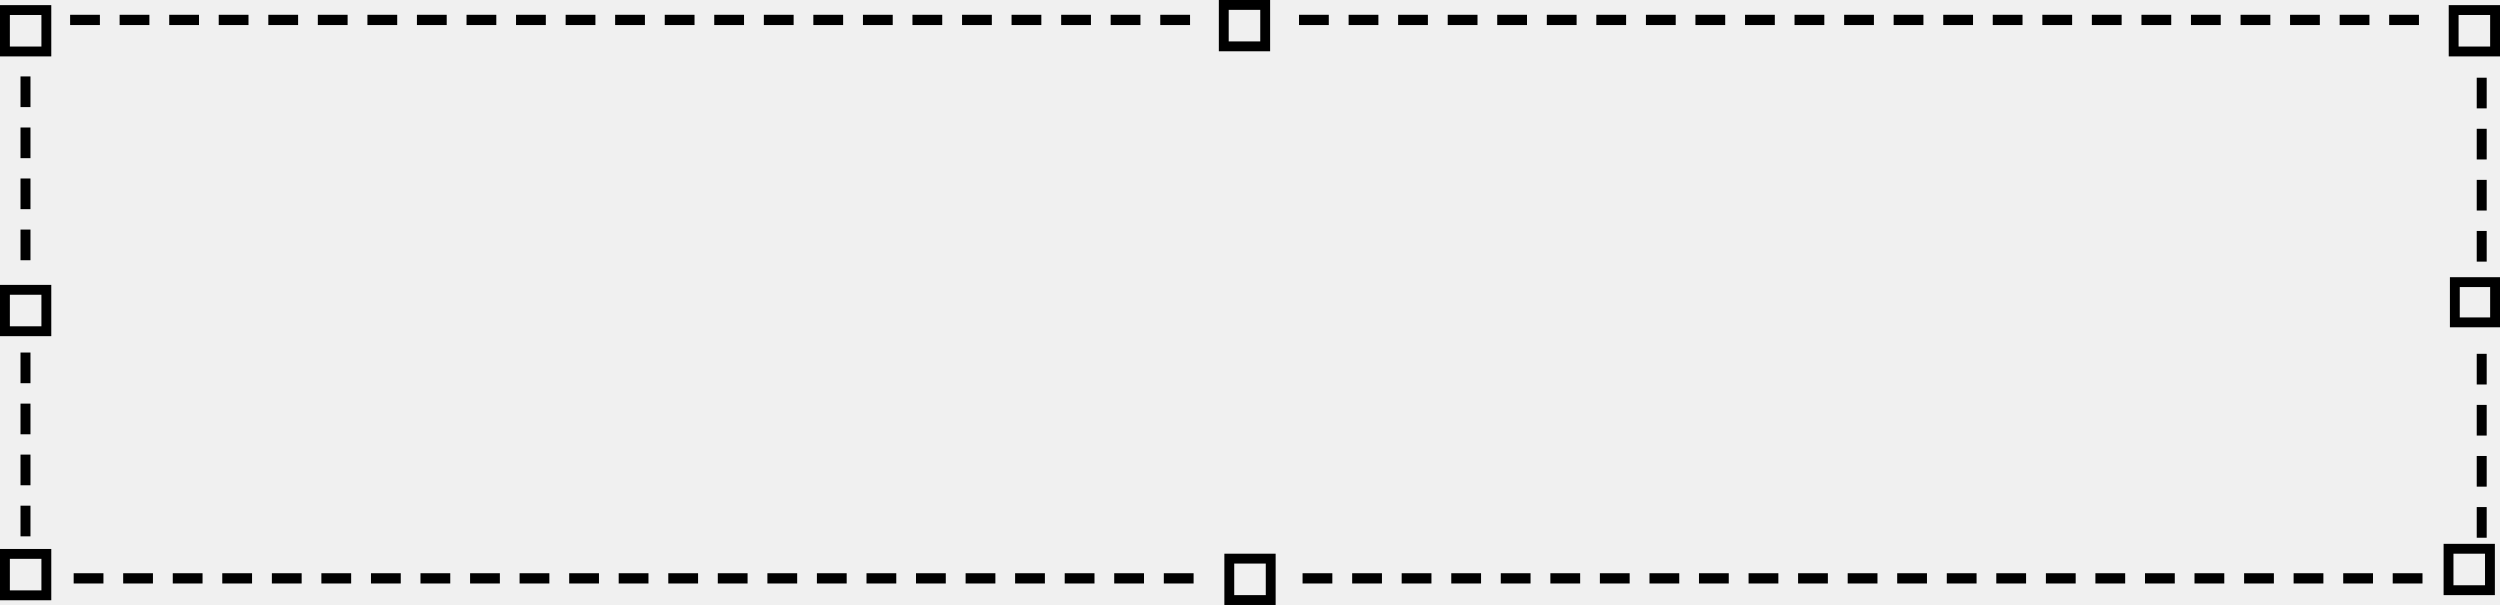
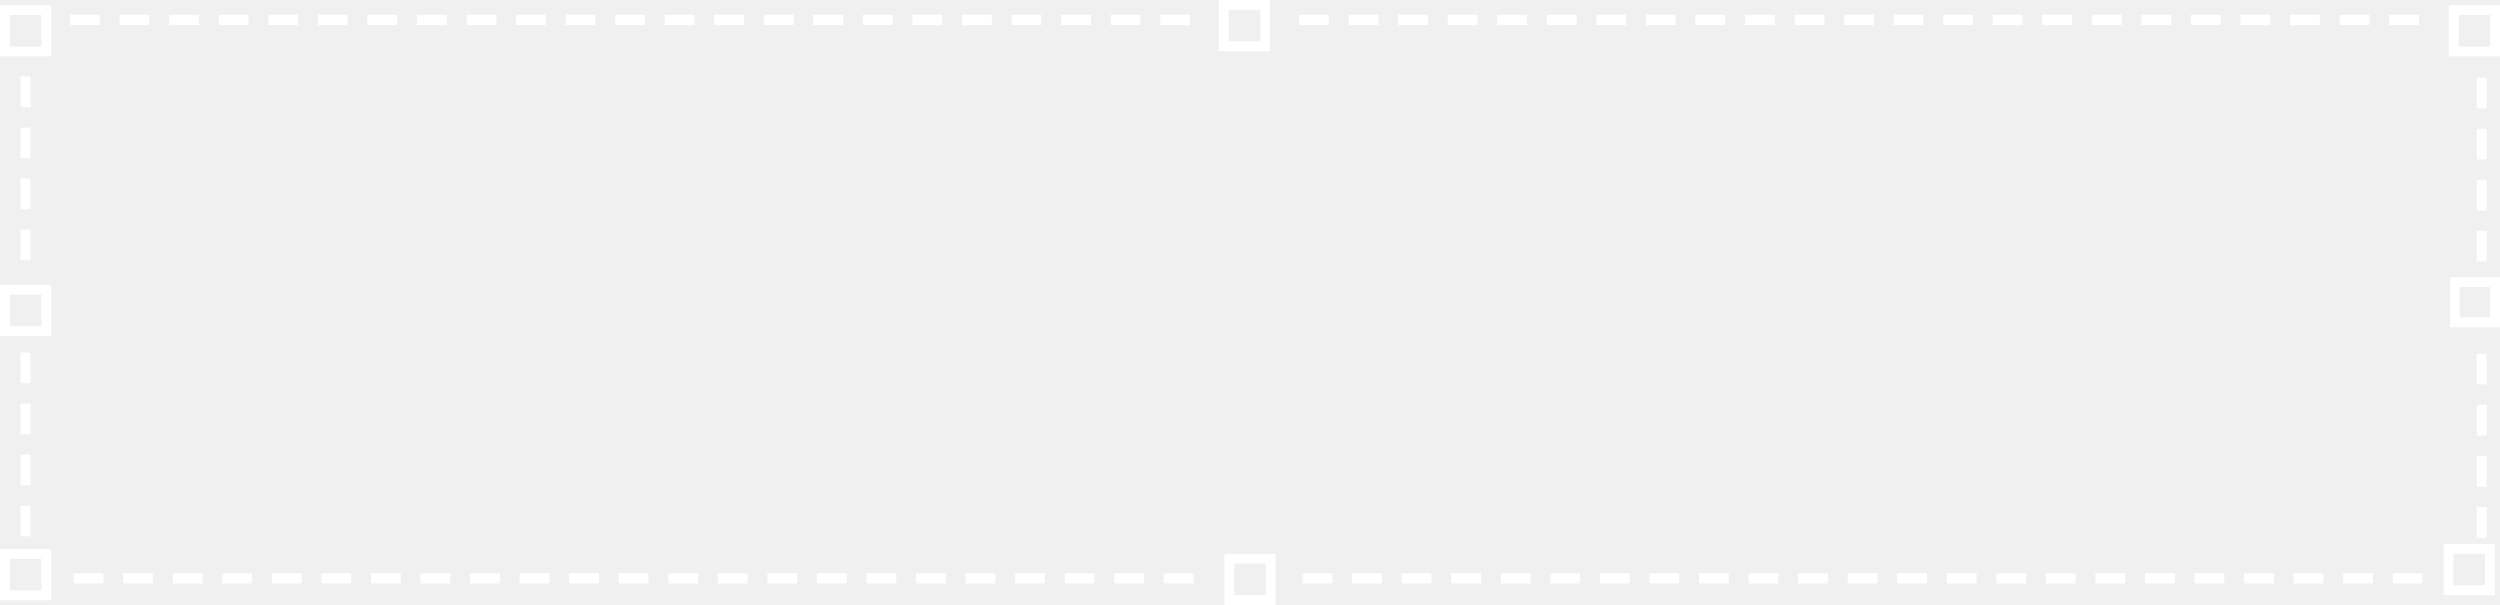
<svg xmlns="http://www.w3.org/2000/svg">
  <defs>
-     <style>.a{fill:#000;}</style>
+     <style>.a{fill:#fff;}</style>
  </defs>
  <path class="a" d="M5.2,34.09H0v-5.2H5.2Zm-4.2-1H4.2v-3.2H1Z" />
  <path class="a" d="M5.2,5.72H0V.52H5.2ZM1,4.72H4.2V1.52H1Z" />
  <path class="a" d="M5.2,60.87H0v-5.2H5.2Zm-4.2-1H4.2v-3.2H1Z" />
  <path class="a" d="M253.52,33.19h-5.08V28.11h5.08Zm-4.08-1h3.08V29.11h-3.08Z" />
  <path class="a" d="M253.52,5.72h-5.2V.52h5.2Zm-4.2-1h3.2V1.52h-3.2Z" />
  <path class="a" d="M128.8,5.2h-5.2V0h5.2Zm-4.2-1h3.2V1h-3.2Z" />
  <path class="a" d="M129.36,61.35h-5.2v-5.2h5.2Zm-4.2-1h3.2v-3.2h-3.2Z" />
  <path class="a" d="M253,60.35h-5.2v-5.2H253Zm-4.2-1H252v-3.2h-3.2Z" />
  <rect class="a" x="7.11" y="1.5" width="3.02" height="1.04" />
  <rect class="a" x="12.13" y="1.5" width="3.02" height="1.04" />
  <rect class="a" x="17.16" y="1.5" width="3.02" height="1.04" />
  <rect class="a" x="22.18" y="1.5" width="3.02" height="1.04" />
  <rect class="a" x="27.21" y="1.5" width="3.02" height="1.04" />
  <rect class="a" x="32.23" y="1.5" width="3.02" height="1.04" />
  <rect class="a" x="37.26" y="1.5" width="3.02" height="1.04" />
  <rect class="a" x="42.28" y="1.5" width="3.02" height="1.04" />
  <rect class="a" x="47.31" y="1.5" width="3.02" height="1.04" />
  <rect class="a" x="52.33" y="1.5" width="3.02" height="1.04" />
  <rect class="a" x="57.36" y="1.5" width="3.02" height="1.04" />
  <rect class="a" x="62.38" y="1.5" width="3.02" height="1.04" />
  <rect class="a" x="67.41" y="1.5" width="3.02" height="1.04" />
  <rect class="a" x="72.43" y="1.5" width="3.02" height="1.04" />
  <rect class="a" x="77.46" y="1.5" width="3.02" height="1.04" />
  <rect class="a" x="82.48" y="1.5" width="3.02" height="1.04" />
  <rect class="a" x="87.51" y="1.5" width="3.02" height="1.04" />
  <rect class="a" x="92.53" y="1.5" width="3.02" height="1.04" />
  <rect class="a" x="97.56" y="1.5" width="3.02" height="1.04" />
  <rect class="a" x="102.58" y="1.5" width="3.02" height="1.04" />
  <rect class="a" x="107.61" y="1.5" width="3.02" height="1.04" />
  <rect class="a" x="112.63" y="1.5" width="3.02" height="1.04" />
  <rect class="a" x="117.66" y="1.5" width="3.02" height="1.04" />
  <rect class="a" x="131.73" y="1.5" width="3.02" height="1.04" />
  <rect class="a" x="136.76" y="1.5" width="3.02" height="1.04" />
  <rect class="a" x="141.78" y="1.5" width="3.02" height="1.04" />
  <rect class="a" x="146.81" y="1.5" width="3.02" height="1.04" />
  <rect class="a" x="151.83" y="1.5" width="3.02" height="1.04" />
  <rect class="a" x="156.86" y="1.5" width="3.02" height="1.04" />
  <rect class="a" x="161.88" y="1.5" width="3.02" height="1.04" />
  <rect class="a" x="166.91" y="1.5" width="3.02" height="1.04" />
  <rect class="a" x="171.93" y="1.5" width="3.02" height="1.04" />
  <rect class="a" x="176.96" y="1.5" width="3.02" height="1.04" />
  <rect class="a" x="181.98" y="1.5" width="3.02" height="1.04" />
  <rect class="a" x="187.01" y="1.5" width="3.02" height="1.04" />
  <rect class="a" x="192.03" y="1.5" width="3.02" height="1.04" />
  <rect class="a" x="197.06" y="1.5" width="3.02" height="1.04" />
  <rect class="a" x="202.08" y="1.5" width="3.02" height="1.04" />
  <rect class="a" x="207.11" y="1.5" width="3.02" height="1.04" />
  <rect class="a" x="212.13" y="1.5" width="3.02" height="1.04" />
  <rect class="a" x="217.16" y="1.5" width="3.02" height="1.04" />
  <rect class="a" x="222.18" y="1.5" width="3.02" height="1.04" />
  <rect class="a" x="227.21" y="1.5" width="3.02" height="1.04" />
  <rect class="a" x="232.23" y="1.5" width="3.02" height="1.04" />
  <rect class="a" x="237.26" y="1.5" width="3.02" height="1.04" />
  <rect class="a" x="242.28" y="1.5" width="3.02" height="1.04" />
  <rect class="a" x="251.16" y="7.88" width="1.01" height="3.11" />
  <rect class="a" x="251.16" y="13.06" width="1.01" height="3.11" />
  <rect class="a" x="251.16" y="18.24" width="1.01" height="3.11" />
  <rect class="a" x="251.16" y="23.42" width="1.01" height="3.11" />
  <rect class="a" x="242.64" y="58.13" width="3.02" height="1.04" />
  <rect class="a" x="237.62" y="58.13" width="3.02" height="1.04" />
  <rect class="a" x="232.59" y="58.13" width="3.02" height="1.04" />
  <rect class="a" x="227.57" y="58.13" width="3.02" height="1.04" />
  <rect class="a" x="222.54" y="58.13" width="3.02" height="1.04" />
  <rect class="a" x="217.52" y="58.13" width="3.02" height="1.04" />
  <rect class="a" x="212.49" y="58.13" width="3.02" height="1.04" />
  <rect class="a" x="207.47" y="58.13" width="3.02" height="1.04" />
  <rect class="a" x="202.44" y="58.13" width="3.02" height="1.04" />
  <rect class="a" x="197.42" y="58.13" width="3.02" height="1.04" />
  <rect class="a" x="192.39" y="58.13" width="3.02" height="1.04" />
  <rect class="a" x="187.37" y="58.13" width="3.02" height="1.04" />
  <rect class="a" x="182.34" y="58.13" width="3.02" height="1.04" />
  <rect class="a" x="177.32" y="58.13" width="3.02" height="1.04" />
  <rect class="a" x="172.29" y="58.13" width="3.02" height="1.04" />
  <rect class="a" x="167.27" y="58.13" width="3.02" height="1.04" />
  <rect class="a" x="162.24" y="58.13" width="3.02" height="1.04" />
  <rect class="a" x="157.22" y="58.13" width="3.02" height="1.04" />
  <rect class="a" x="152.19" y="58.13" width="3.02" height="1.04" />
  <rect class="a" x="147.17" y="58.13" width="3.02" height="1.04" />
  <rect class="a" x="142.14" y="58.13" width="3.02" height="1.04" />
  <rect class="a" x="137.12" y="58.13" width="3.02" height="1.04" />
  <rect class="a" x="132.09" y="58.13" width="3.02" height="1.04" />
  <rect class="a" x="118.02" y="58.13" width="3.02" height="1.04" />
  <rect class="a" x="112.99" y="58.13" width="3.02" height="1.04" />
  <rect class="a" x="107.97" y="58.13" width="3.02" height="1.04" />
  <rect class="a" x="102.94" y="58.13" width="3.02" height="1.04" />
  <rect class="a" x="97.92" y="58.13" width="3.02" height="1.04" />
  <rect class="a" x="92.89" y="58.13" width="3.02" height="1.04" />
  <rect class="a" x="87.87" y="58.13" width="3.02" height="1.04" />
  <rect class="a" x="82.84" y="58.13" width="3.02" height="1.04" />
  <rect class="a" x="77.82" y="58.13" width="3.02" height="1.04" />
  <rect class="a" x="72.79" y="58.13" width="3.02" height="1.04" />
  <rect class="a" x="67.77" y="58.13" width="3.02" height="1.04" />
  <rect class="a" x="62.74" y="58.13" width="3.02" height="1.04" />
  <rect class="a" x="57.72" y="58.13" width="3.02" height="1.04" />
  <rect class="a" x="52.69" y="58.13" width="3.02" height="1.04" />
  <rect class="a" x="47.67" y="58.13" width="3.02" height="1.04" />
  <rect class="a" x="42.64" y="58.13" width="3.02" height="1.04" />
  <rect class="a" x="37.62" y="58.13" width="3.02" height="1.04" />
  <rect class="a" x="32.59" y="58.13" width="3.02" height="1.04" />
  <rect class="a" x="27.57" y="58.13" width="3.02" height="1.04" />
  <rect class="a" x="22.54" y="58.13" width="3.02" height="1.04" />
  <rect class="a" x="17.52" y="58.13" width="3.02" height="1.04" />
  <rect class="a" x="12.49" y="58.13" width="3.02" height="1.04" />
  <rect class="a" x="7.47" y="58.13" width="3.02" height="1.04" />
  <rect class="a" x="2.08" y="23.28" width="1.01" height="3.11" />
  <rect class="a" x="2.08" y="18.1" width="1.01" height="3.11" />
  <rect class="a" x="2.08" y="12.93" width="1.01" height="3.11" />
  <rect class="a" x="2.08" y="7.75" width="1.01" height="3.11" />
  <rect class="a" x="251.16" y="35.88" width="1.01" height="3.11" />
  <rect class="a" x="251.16" y="41.06" width="1.01" height="3.11" />
  <rect class="a" x="251.16" y="46.24" width="1.01" height="3.11" />
  <rect class="a" x="251.16" y="51.42" width="1.01" height="3.11" />
  <rect class="a" x="2.08" y="51.28" width="1.01" height="3.11" />
  <rect class="a" x="2.08" y="46.1" width="1.01" height="3.11" />
  <rect class="a" x="2.08" y="40.93" width="1.01" height="3.11" />
  <rect class="a" x="2.08" y="35.75" width="1.01" height="3.11" />
</svg>
